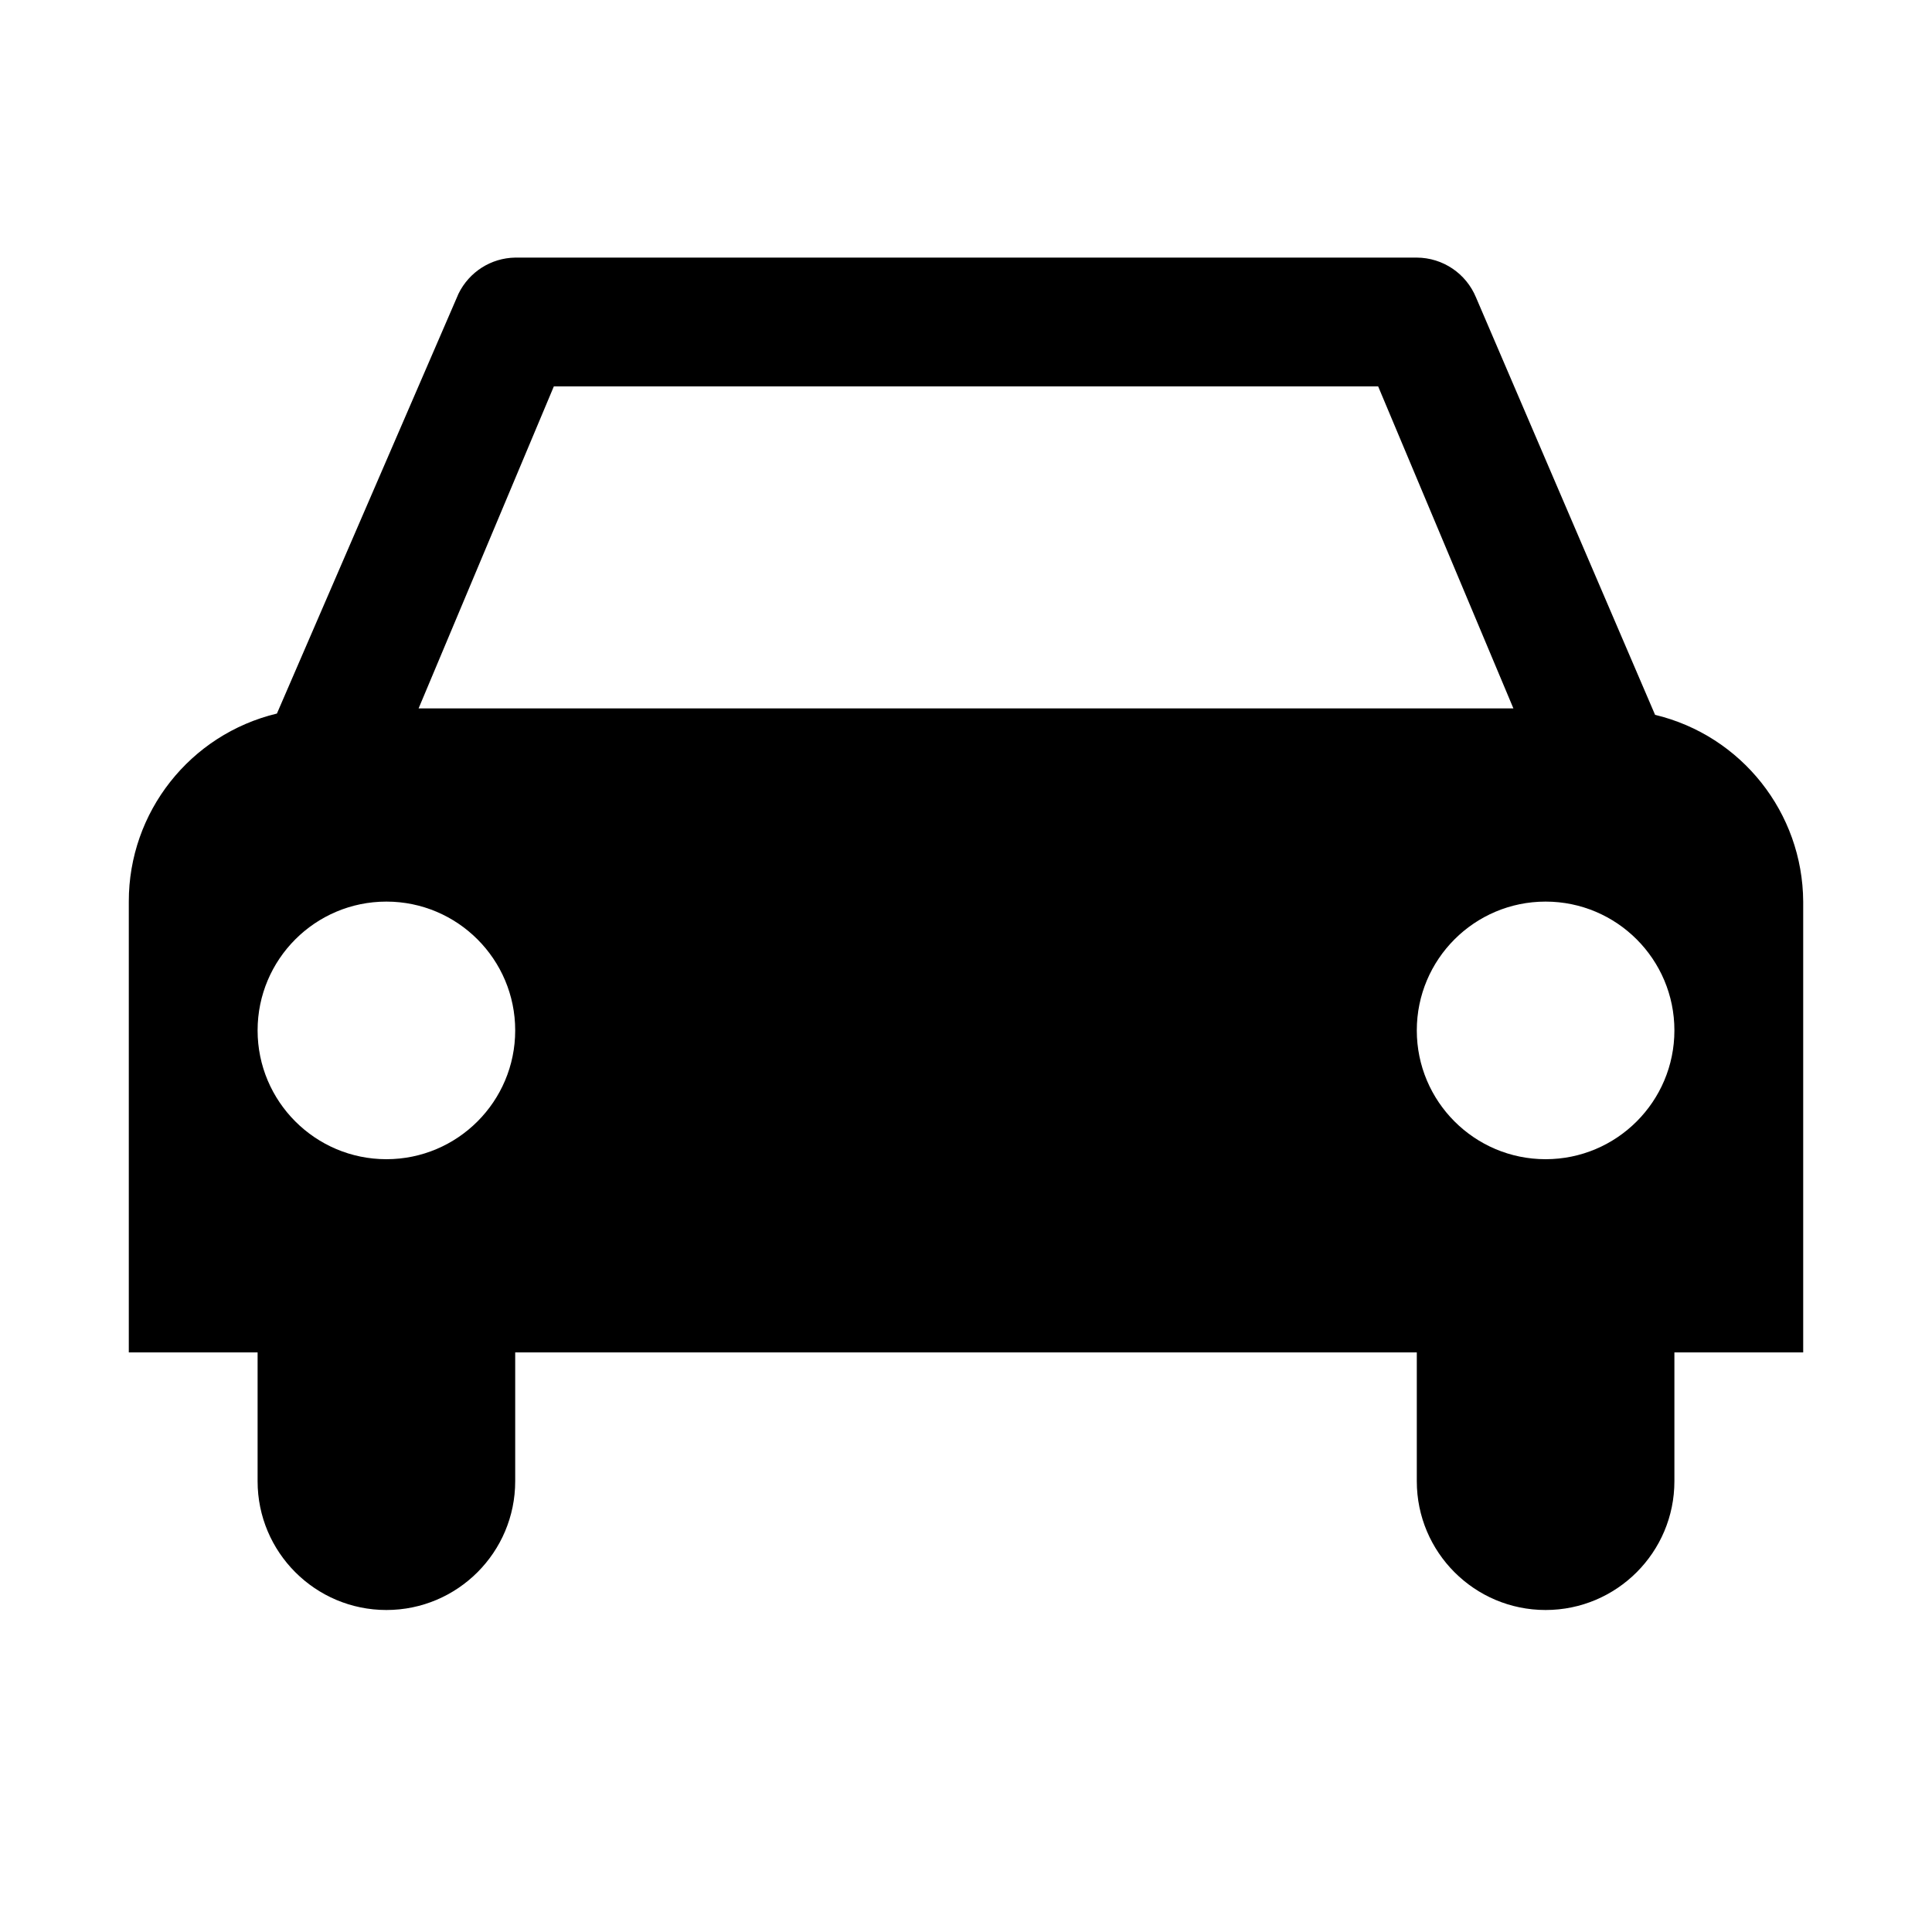
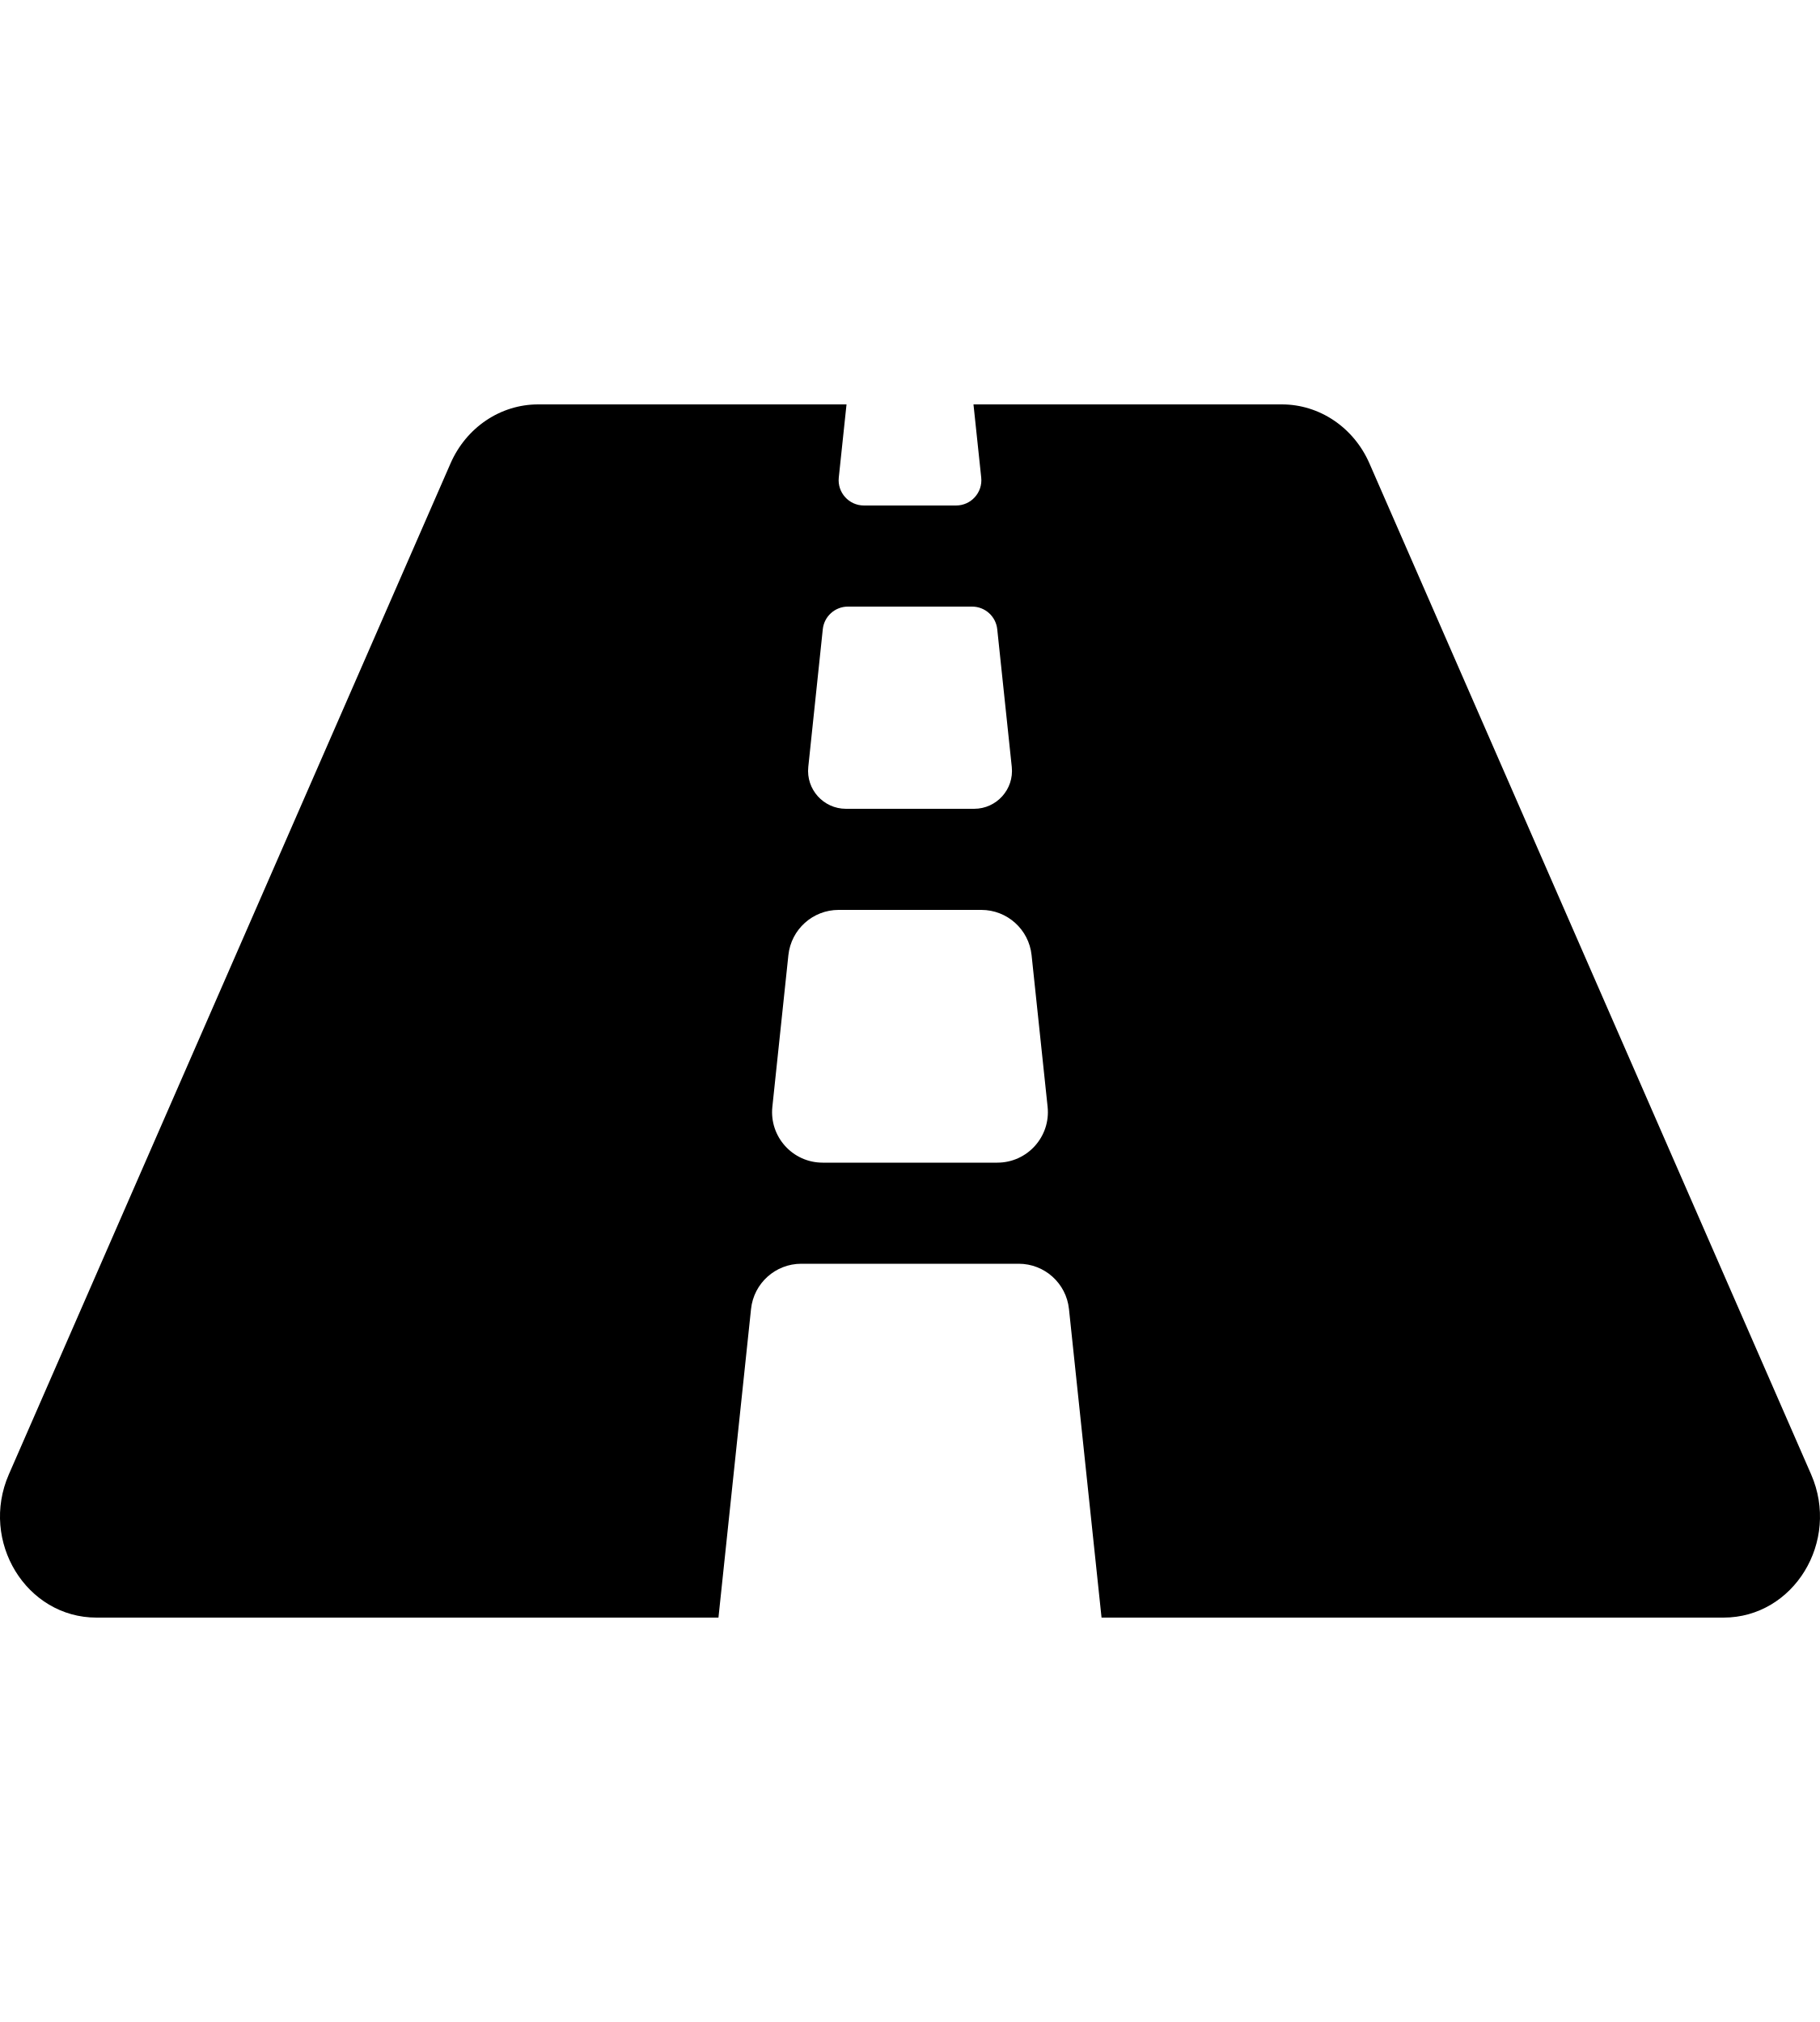
- <svg xmlns="http://www.w3.org/2000/svg" version="1.1" id="car-15" width="15px" height="15px" viewBox="0 0 15 15">
-   <path d="M14,7c-0.004-0.69-0.479-1.289-1.15-1.45l-1.39-3.24l0,0l0,0l0,0C11.383,2.123,11.202,2.001,11,2H4  C3.812,2.003,3.643,2.111,3.56,2.28l0,0l0,0l0,0L2.15,5.54C1.475,5.702,0.999,6.306,1,7v3.5h1v1c0,0.552,0.448,1,1,1  s1-0.448,1-1v-1h7v1c0,0.552,0.448,1,1,1s1-0.448,1-1v-1h1V7z M4.3,3h6.4l1.05,2.5h-8.5L4.3,3z M3,9C2.448,9,2,8.552,2,8  s0.448-1,1-1s1,0.448,1,1S3.552,9,3,9z M12,9c-0.552,0-1-0.448-1-1s0.448-1,1-1s1,0.448,1,1S12.552,9,12,9z" />
+ <svg xmlns="http://www.w3.org/2000/svg" aria-hidden="true" focusable="false" data-prefix="fas" data-icon="road" class="svg-inline--fa fa-road fa-w-18" role="img" height="20px" width="18px" viewBox="0 0 576 512">
+   <path fill="black" d="M573.19 402.67l-139.79-320C428.43 71.29 417.6 64 405.68 64h-97.59l2.45 23.16c.5 4.72-3.21 8.84-7.96 8.84h-29.16c-4.75 0-8.46-4.12-7.96-8.84L267.91 64h-97.59c-11.93 0-22.76 7.29-27.73 18.67L2.8 402.67C-6.45 423.86 8.31 448 30.54 448h196.84l10.31-97.68c.86-8.14 7.72-14.32 15.91-14.32h68.8c8.19 0 15.05 6.18 15.91 14.32L348.62 448h196.84c22.23 0 36.99-24.14 27.73-45.33zM260.4 135.16a8 8 0 0 1 7.96-7.16h39.29c4.09 0 7.53 3.09 7.96 7.16l4.6 43.58c.75 7.09-4.81 13.26-11.93 13.26h-40.54c-7.13 0-12.68-6.17-11.93-13.26l4.59-43.58zM315.64 304h-55.29c-9.5 0-16.91-8.23-15.91-17.68l5.07-48c.86-8.14 7.72-14.32 15.91-14.32h45.15c8.19 0 15.05 6.18 15.91 14.32l5.07 48c1 9.45-6.41 17.68-15.91 17.68z" />
</svg>
